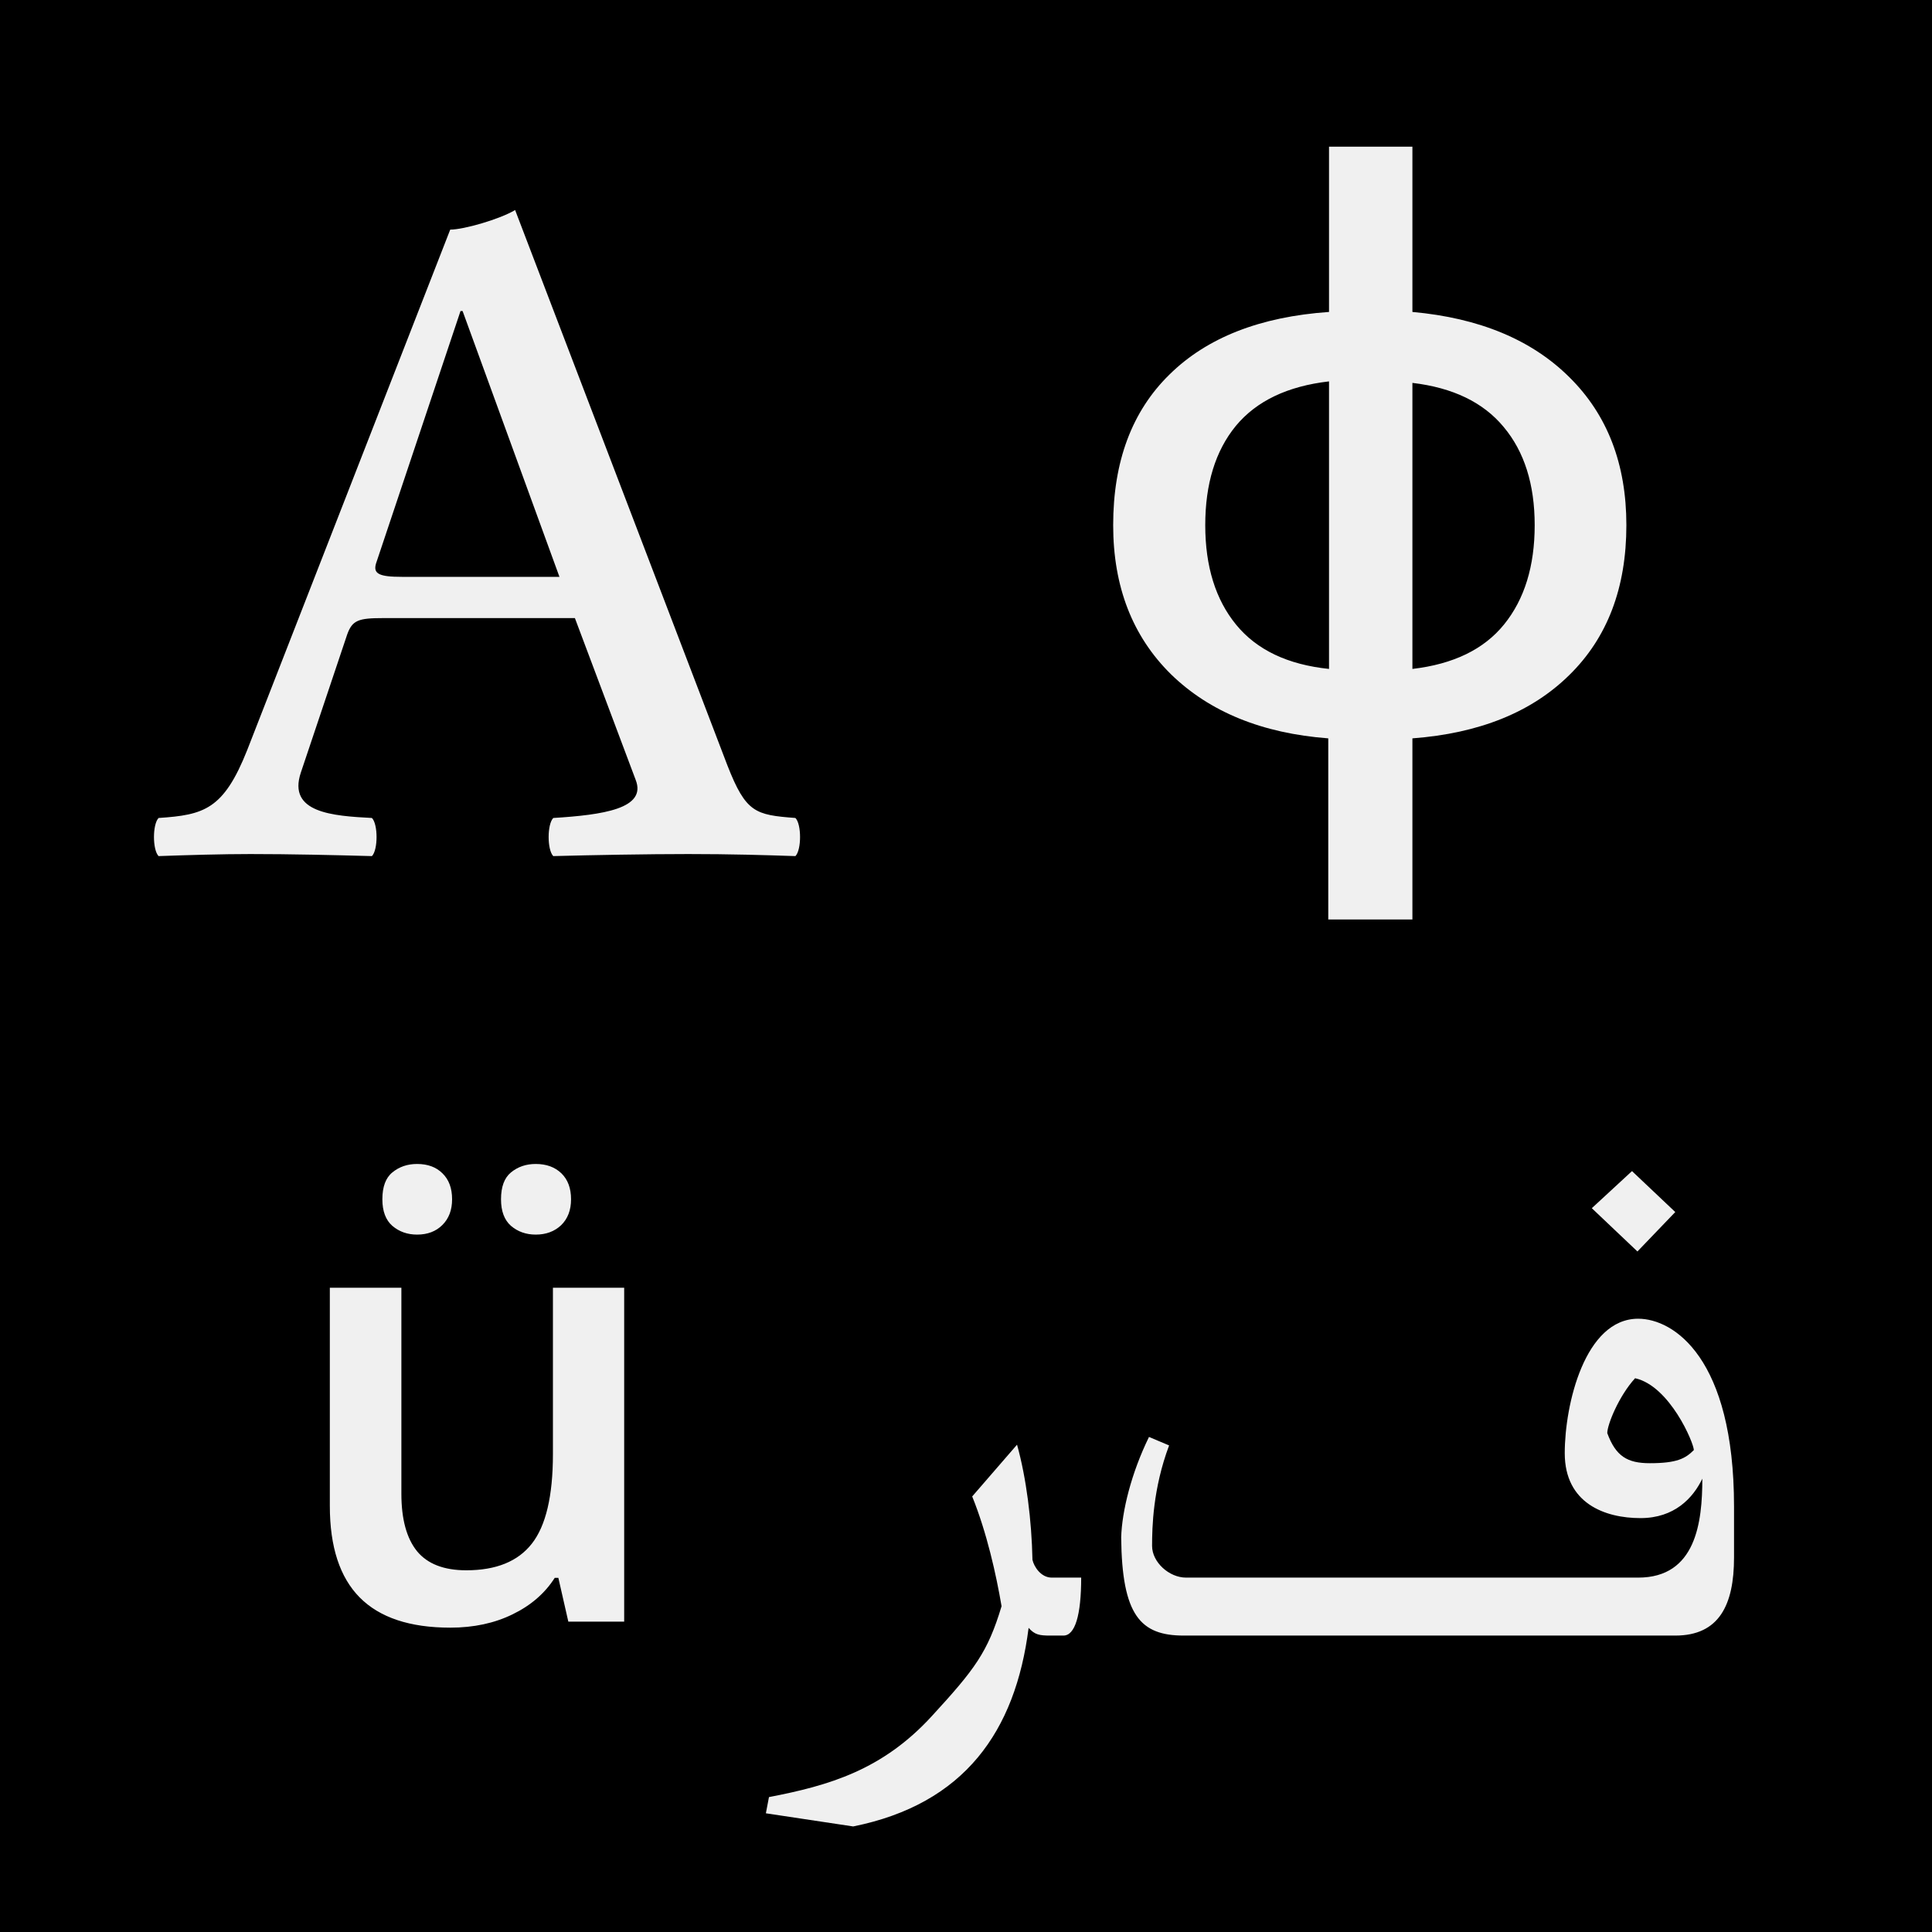
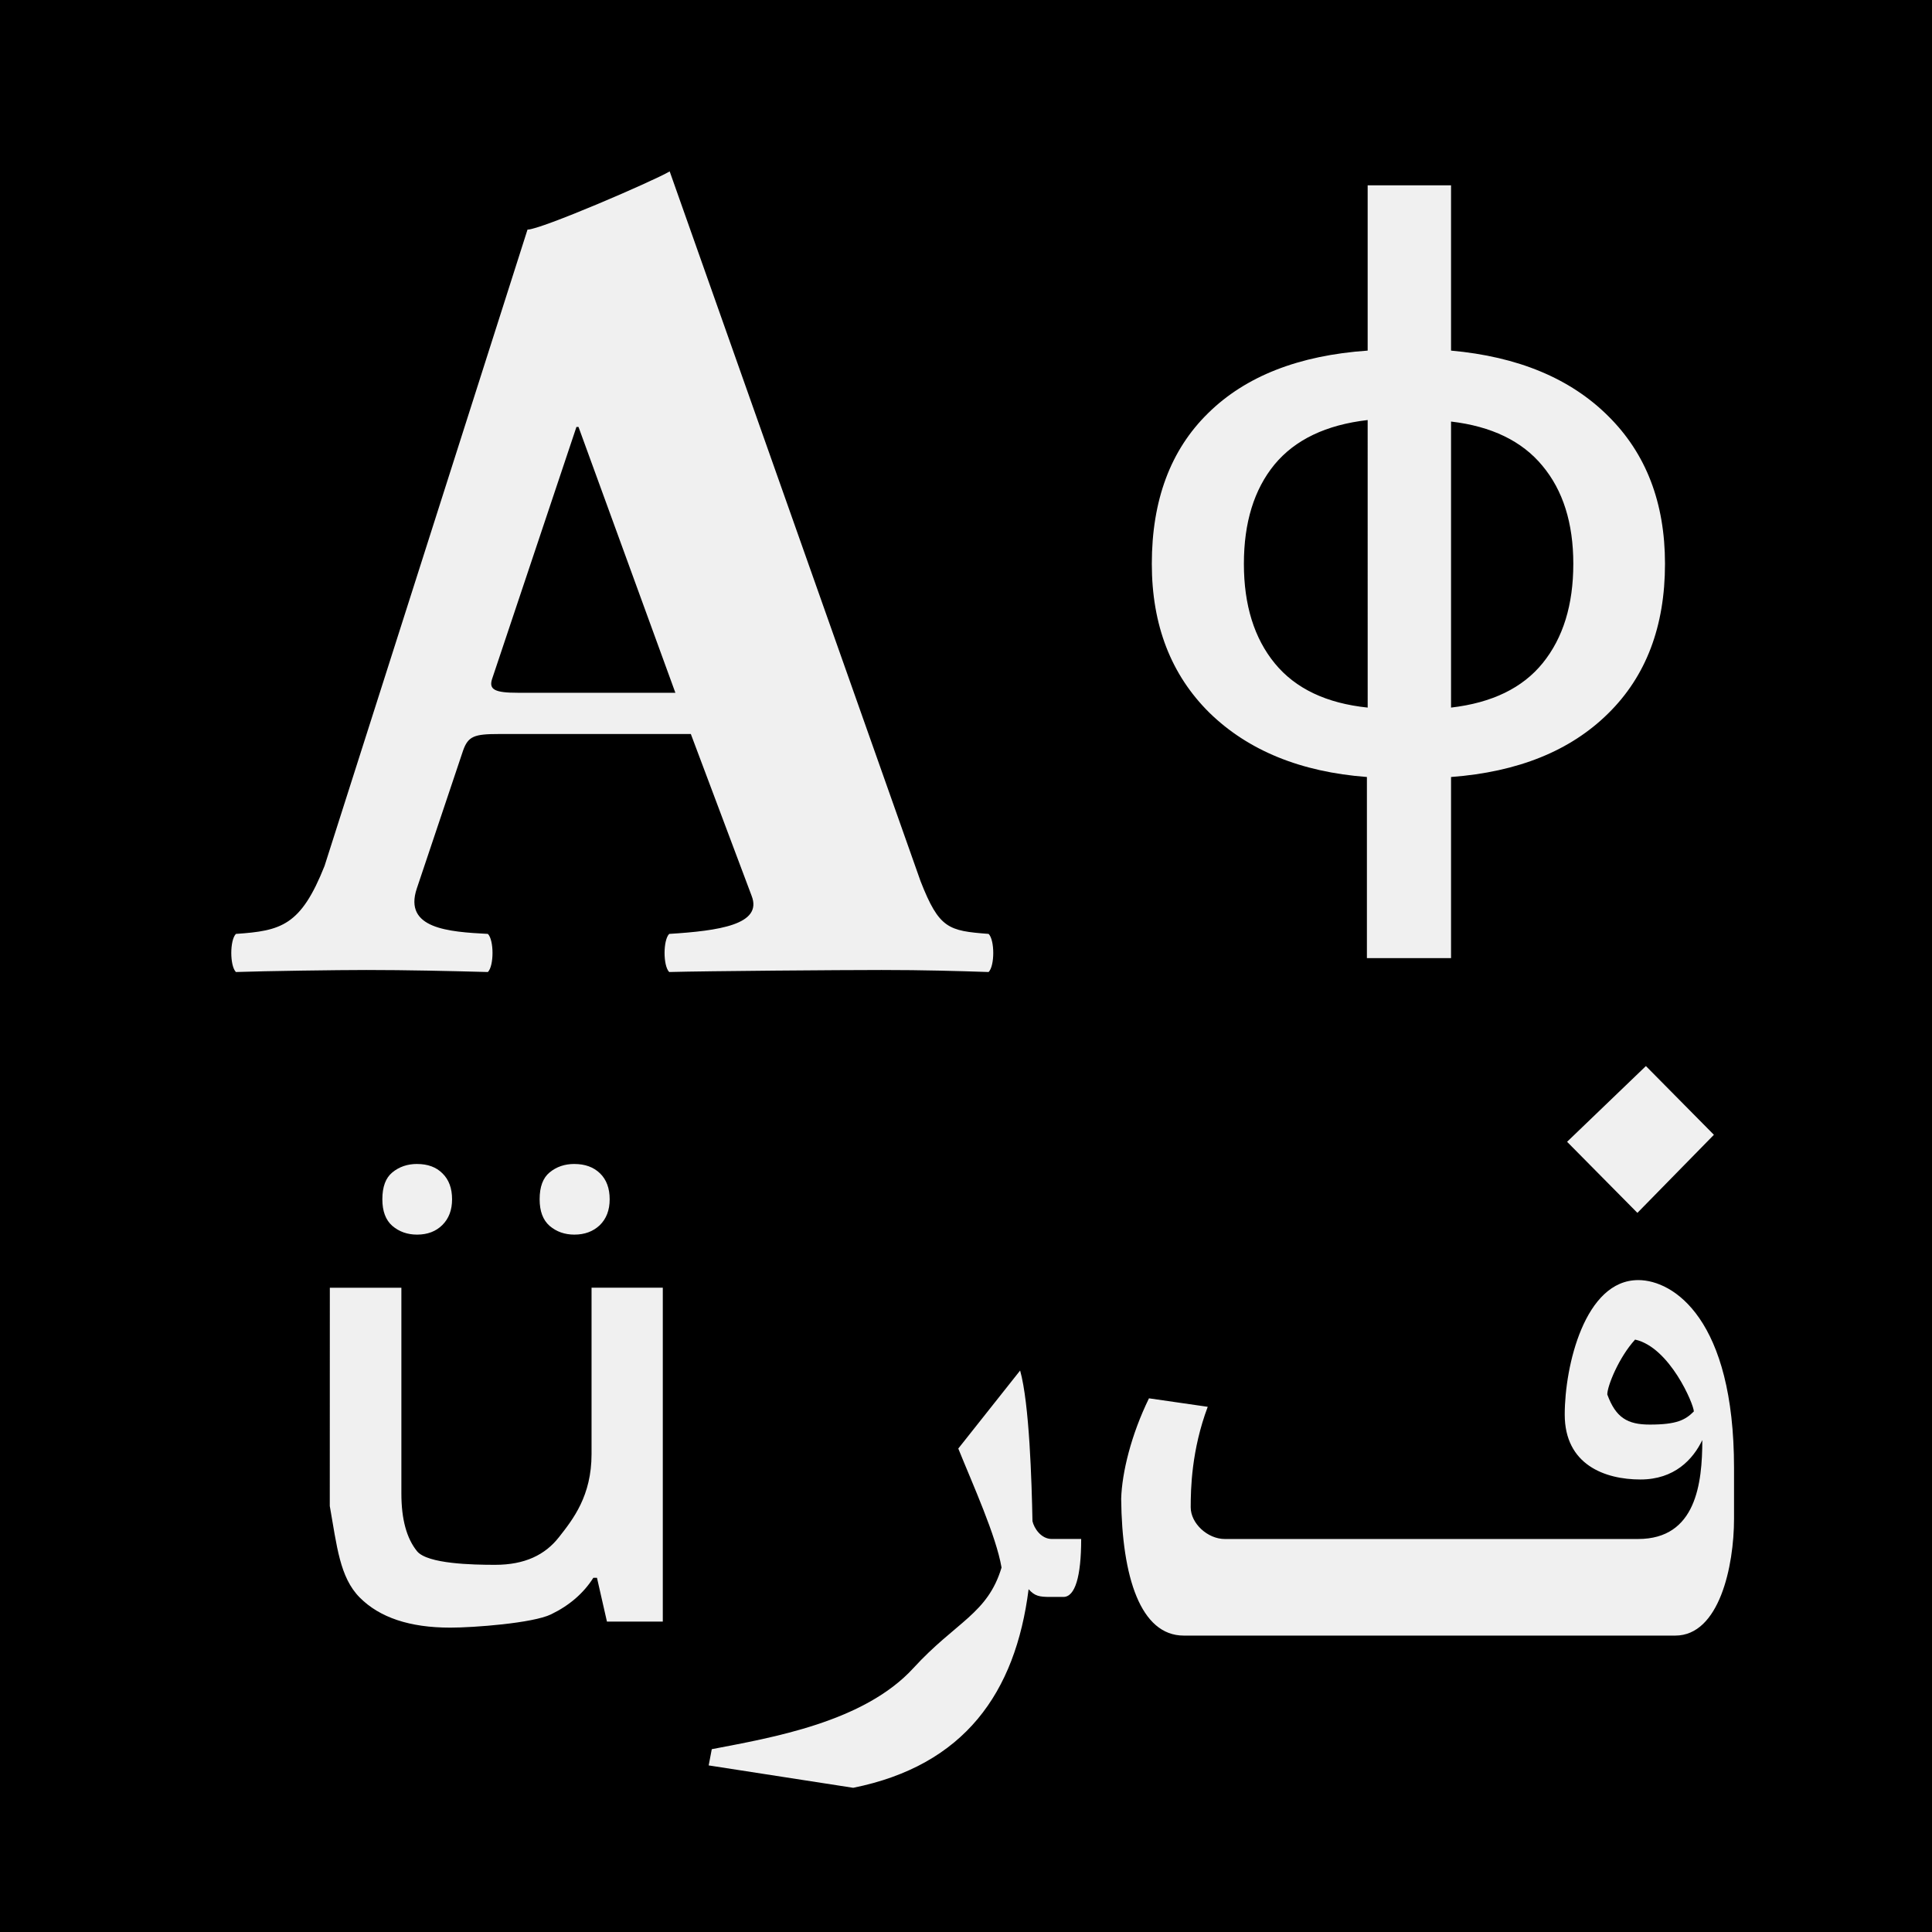
<svg xmlns="http://www.w3.org/2000/svg" width="100" height="100" viewBox="0 0 26.458 26.458" version="1.1" id="svg8">
  <defs id="defs2" />
  <g id="layer1" transform="translate(0,-270.5417)">
-     <path style="opacity:1;fill:#000000;fill-opacity:1;stroke:none;stroke-width:0.981;stroke-miterlimit:4;stroke-dasharray:none;stroke-opacity:1" d="M 0 0 L 0 100 L 100 100 L 100 0 L 0 0 z M 68.789 7.592 L 73.105 7.592 L 73.105 16.146 C 76.569 16.459 79.277 17.585 81.23 19.525 C 83.197 21.465 84.18 24.018 84.18 27.182 C 84.18 30.424 83.197 33.008 81.23 34.936 C 79.277 36.863 76.569 37.956 73.105 38.217 L 73.105 47.592 L 68.75 47.592 L 68.75 38.217 C 65.326 37.956 62.611 36.85 60.605 34.896 C 58.613 32.93 57.617 30.359 57.617 27.182 C 57.617 23.887 58.587 21.29 60.527 19.389 C 62.467 17.475 65.221 16.394 68.789 16.146 L 68.789 7.592 z M 26.662 10.871 L 37.65 39.617 C 38.61 42.07 39.09 42.178 41.17 42.338 C 41.49 42.658 41.49 43.99 41.17 44.311 C 39.57 44.257 37.81 44.205 35.623 44.205 C 33.543 44.205 30.61 44.257 28.637 44.311 C 28.317 43.991 28.317 42.658 28.637 42.338 C 31.197 42.178 33.489 41.859 32.902 40.365 L 29.756 31.992 L 19.836 31.992 C 18.556 31.992 18.235 32.097 17.969 32.844 L 15.57 39.992 C 14.877 42.072 17.223 42.231 19.25 42.338 C 19.57 42.658 19.57 43.99 19.25 44.311 C 17.277 44.257 15.037 44.205 12.957 44.205 C 11.517 44.205 9.702 44.257 8.209 44.311 C 7.889 43.991 7.889 42.658 8.209 42.338 C 10.556 42.178 11.57 41.912 12.797 38.818 L 23.303 11.885 C 23.996 11.885 25.862 11.351 26.662 10.871 z M 23.836 16.098 L 19.463 29.164 C 19.303 29.698 19.624 29.857 20.797 29.857 L 28.957 29.857 L 23.943 16.098 L 23.836 16.098 z M 68.789 19.74 C 66.641 19.988 65.033 20.756 63.965 22.045 C 62.91 23.334 62.383 25.046 62.383 27.182 C 62.383 29.317 62.917 31.036 63.984 32.338 C 65.052 33.64 66.654 34.402 68.789 34.623 L 68.789 19.74 z M 73.105 19.818 L 73.105 34.623 C 75.228 34.376 76.81 33.607 77.852 32.318 C 78.906 31.016 79.434 29.304 79.434 27.182 C 79.434 25.072 78.9 23.38 77.832 22.104 C 76.777 20.827 75.202 20.066 73.105 19.818 z M 21.588 60.246 C 22.14 60.246 22.577 60.408 22.9 60.73 C 23.234 61.053 23.4 61.501 23.4 62.074 C 23.4 62.626 23.234 63.069 22.9 63.402 C 22.567 63.736 22.13 63.902 21.588 63.902 C 21.088 63.902 20.661 63.751 20.307 63.449 C 19.963 63.147 19.791 62.689 19.791 62.074 C 19.791 61.428 19.963 60.965 20.307 60.684 C 20.661 60.392 21.088 60.246 21.588 60.246 z M 27.729 60.246 C 28.281 60.246 28.723 60.408 29.057 60.73 C 29.39 61.053 29.557 61.501 29.557 62.074 C 29.557 62.637 29.385 63.085 29.041 63.418 C 28.697 63.741 28.26 63.902 27.729 63.902 C 27.229 63.902 26.801 63.751 26.447 63.449 C 26.104 63.147 25.932 62.689 25.932 62.074 C 25.932 61.428 26.104 60.965 26.447 60.684 C 26.801 60.392 27.229 60.246 27.729 60.246 z M 84.471 60.615 L 86.711 62.734 L 84.752 64.775 L 82.391 62.535 L 84.471 60.615 z M 17.072 66.652 L 20.775 66.652 L 20.775 77.309 C 20.775 78.632 21.046 79.626 21.588 80.293 C 22.13 80.949 22.979 81.277 24.135 81.277 C 25.676 81.277 26.807 80.819 27.525 79.902 C 28.255 78.975 28.619 77.428 28.619 75.262 L 28.619 66.652 L 32.307 66.652 L 32.307 83.934 L 29.416 83.934 L 28.9 81.668 L 28.713 81.668 C 28.202 82.47 27.473 83.1 26.525 83.559 C 25.588 84.017 24.515 84.246 23.307 84.246 C 21.213 84.246 19.65 83.725 18.619 82.684 C 17.588 81.642 17.072 80.064 17.072 77.949 L 17.072 66.652 z M 84.791 68.256 C 86.631 68.256 89.752 70.295 89.752 77.975 L 89.752 80.615 C 89.752 83.055 88.991 84.656 86.711 84.656 L 61.271 84.656 C 59.031 84.656 58.071 83.616 58.031 79.576 C 58.071 78.216 58.551 76.255 59.471 74.375 L 60.512 74.814 C 59.672 77.054 59.631 79.056 59.631 80.016 C 59.631 80.856 60.511 81.656 61.391 81.656 L 84.791 81.656 C 87.791 81.656 88.111 78.775 88.111 76.535 C 87.631 77.535 86.67 78.576 84.91 78.576 C 83.07 78.576 80.99 77.815 80.99 75.215 C 80.99 72.695 82.031 68.256 84.791 68.256 z M 84.631 71.336 C 83.791 72.256 83.191 73.736 83.191 74.176 C 83.631 75.376 84.231 75.734 85.391 75.734 C 86.791 75.734 87.232 75.495 87.672 75.055 C 87.672 74.695 86.431 71.736 84.631 71.336 z M 52.641 74.775 C 53.121 76.495 53.399 78.694 53.439 80.734 C 53.519 81.094 53.879 81.656 54.439 81.656 L 55.961 81.656 C 55.961 83.616 55.641 84.656 55.041 84.656 L 54.361 84.656 C 53.801 84.656 53.56 84.616 53.24 84.256 C 52.56 89.616 49.92 93.375 44.16 94.535 L 39.641 93.855 L 39.801 93.016 C 42.921 92.416 45.68 91.614 48.24 88.814 C 50.44 86.414 51.12 85.535 51.84 83.135 C 51.56 81.495 51.08 79.335 50.32 77.455 L 52.641 74.775 z " transform="matrix(0.2645833,0,0,0.2645833,0,270.5417)" id="rect165812" />
+     <path style="opacity:1;fill:#000000;fill-opacity:1;stroke:none;stroke-width:0.981;stroke-miterlimit:4;stroke-dasharray:none;stroke-opacity:1" d="M 0,0 V 100 H 100 V 0 Z m 70.789,9.592 h 4.316 v 8.555 c 3.464,0.312 6.172,1.439 8.125,3.379 1.966,1.94 2.949,4.492 2.949,7.656 0,3.242 -0.983,5.827 -2.949,7.754 -1.953,1.927 -4.661,3.021 -8.125,3.281 v 9.375 H 70.75 v -9.375 c -3.424,-0.26 -6.139,-1.367 -8.145,-3.32 -1.992,-1.966 -2.988,-4.538 -2.988,-7.715 0,-3.294 0.97,-5.892 2.91,-7.793 1.94,-1.914 4.694,-2.995 8.262,-3.242 z M 34.662,8.871 47.65,45.617 c 0.96,2.453 1.44,2.561 3.52,2.721 0.32,0.32 0.32,1.653 0,1.973 -1.6,-0.053 -3.36,-0.105 -5.547,-0.105 -2.08,0 -9.013,0.052 -10.986,0.105 -0.32,-0.32 -0.32,-1.653 0,-1.973 2.56,-0.16 4.852,-0.479 4.266,-1.973 l -3.146,-8.373 h -9.92 c -1.28,0 -1.601,0.105 -1.867,0.852 l -2.398,7.148 c -0.693,2.08 1.653,2.239 3.68,2.346 0.32,0.32 0.32,1.653 0,1.973 -1.973,-0.053 -4.213,-0.105 -6.293,-0.105 -1.44,0 -5.255,0.052 -6.748,0.105 -0.32,-0.32 -0.32,-1.653 0,-1.973 2.347,-0.16 3.361,-0.426 4.588,-3.52 L 27.303,11.885 c 0.693,0 6.559,-2.534 7.359,-3.014 z M 29.836,22.098 25.463,35.164 c -0.16,0.533 0.161,0.693 1.334,0.693 h 8.16 L 29.943,22.098 Z m 40.953,-0.357 c -2.148,0.247 -3.757,1.016 -4.824,2.305 -1.055,1.289 -1.582,3.001 -1.582,5.137 10e-7,2.135 0.534,3.854 1.602,5.156 1.068,1.302 2.669,2.064 4.805,2.285 z m 4.316,0.078 v 14.805 c 2.122,-0.247 3.704,-1.016 4.746,-2.305 1.055,-1.302 1.582,-3.014 1.582,-5.137 0,-2.109 -0.534,-3.802 -1.602,-5.078 -1.055,-1.276 -2.63,-2.038 -4.727,-2.285 z m -53.518,38.428 c 0.552,0 0.99,0.161 1.312,0.484 0.333,0.323 0.5,0.771 0.5,1.344 0,0.552 -0.167,0.995 -0.5,1.328 -0.333,0.333 -0.771,0.5 -1.312,0.5 -0.5,0 -0.927,-0.151 -1.281,-0.453 -0.344,-0.302 -0.516,-0.76 -0.516,-1.375 0,-0.646 0.172,-1.109 0.516,-1.391 0.354,-0.292 0.781,-0.438 1.281,-0.438 z m 8.141,0 c 0.552,0 0.995,0.161 1.328,0.484 0.333,0.323 0.5,0.771 0.5,1.344 0,0.563 -0.172,1.01 -0.516,1.344 -0.344,0.323 -0.781,0.484 -1.312,0.484 -0.5,0 -0.927,-0.151 -1.281,-0.453 -0.344,-0.302 -0.516,-0.76 -0.516,-1.375 0,-0.646 0.172,-1.109 0.516,-1.391 0.354,-0.292 0.781,-0.438 1.281,-0.438 z m 55.463,-5.069 3.519,3.558 -3.959,4.041 -3.64,-3.679 z M 17.072,66.652 h 3.703 v 10.656 c 0,1.323 0.271,2.318 0.812,2.984 0.542,0.656 2.882,0.702 4.038,0.702 1.542,0 2.588,-0.515 3.307,-1.432 0.729,-0.927 1.686,-2.135 1.686,-4.302 v -8.609 h 3.688 v 17.281 h -2.891 l -0.516,-2.266 h -0.188 c -0.51,0.802 -1.24,1.432 -2.188,1.891 -0.938,0.458 -4.01,0.688 -5.219,0.688 -2.094,0 -3.656,-0.521 -4.688,-1.562 -1.031,-1.042 -1.178,-2.652 -1.547,-4.734 z m 67.719,-0.396 c 1.84,0 4.961,2.039 4.961,9.719 v 2.641 c 0,2.44 -0.761,6.041 -3.041,6.041 H 61.271 c -2.24,0 -3.2,-3.04 -3.24,-7.08 0.04,-1.36 0.519,-3.321 1.439,-5.201 l 3.041,0.439 c -0.84,2.24 -0.881,4.241 -0.881,5.201 0,0.84 0.88,1.641 1.76,1.641 h 21.4 c 3,0 3.32,-2.881 3.32,-5.121 -0.48,1 -1.441,2.041 -3.201,2.041 -1.84,0 -3.92,-0.761 -3.92,-3.361 0,-2.52 1.041,-6.959 3.801,-6.959 z m -0.16,3.08 c -0.84,0.92 -1.439,2.4 -1.439,2.84 0.44,1.2 1.039,1.559 2.199,1.559 1.4,0 1.841,-0.24 2.281,-0.68 0,-0.36 -1.241,-3.319 -3.041,-3.719 z m -31.83,1.601 c 0.48,1.72 0.599,5.757 0.639,7.797 0.08,0.36 0.44,0.922 1,0.922 h 1.521 c -10e-7,1.96 -0.32,3 -0.92,3 h -0.68 c -0.56,0 -0.801,-0.041 -1.121,-0.4 -0.68,5.36 -3.32,9.119 -9.08,10.279 l -7.479,-1.159 0.16,-0.84 c 3.12,-0.6 7.879,-1.401 10.439,-4.201 2.2,-2.4 3.839,-2.8 4.559,-5.2 -0.28,-1.64 -1.479,-4.279 -2.239,-6.159 z" transform="matrix(0.2645833,0,0,0.2645833,0,270.5417)" id="rect165812" />
    <g aria-label="A" style="font-style:normal;font-weight:normal;font-size:10.583px;line-height:1.25;font-family:sans-serif;letter-spacing:0px;word-spacing:0px;fill:#ffffff;fill-opacity:1;stroke:none;stroke-width:0.265" id="text165776" transform="translate(-0.6766567,-0.088625)" />
    <g aria-label="ü" style="font-style:normal;font-weight:normal;font-size:10.583px;line-height:1.25;font-family:sans-serif;letter-spacing:0px;word-spacing:0px;fill:#ffffff;fill-opacity:1;stroke:none;stroke-width:0.265" id="text165780" transform="translate(0.1163441,-0.5291667)" />
    <g aria-label="ф" style="font-style:normal;font-weight:normal;font-size:10.583px;line-height:1.25;font-family:sans-serif;letter-spacing:0px;word-spacing:0px;fill:#ffffff;fill-opacity:1;stroke:none;stroke-width:0.265" id="text165784" transform="translate(-0.6766567)" />
    <g aria-label="ﻑﺮ" style="font-style:normal;font-weight:normal;font-size:10.583px;line-height:1.25;font-family:sans-serif;letter-spacing:0px;word-spacing:0px;fill:#ffffff;fill-opacity:1;stroke:none;stroke-width:0.265" id="text165796" transform="translate(-0.6766567)" />
  </g>
</svg>
